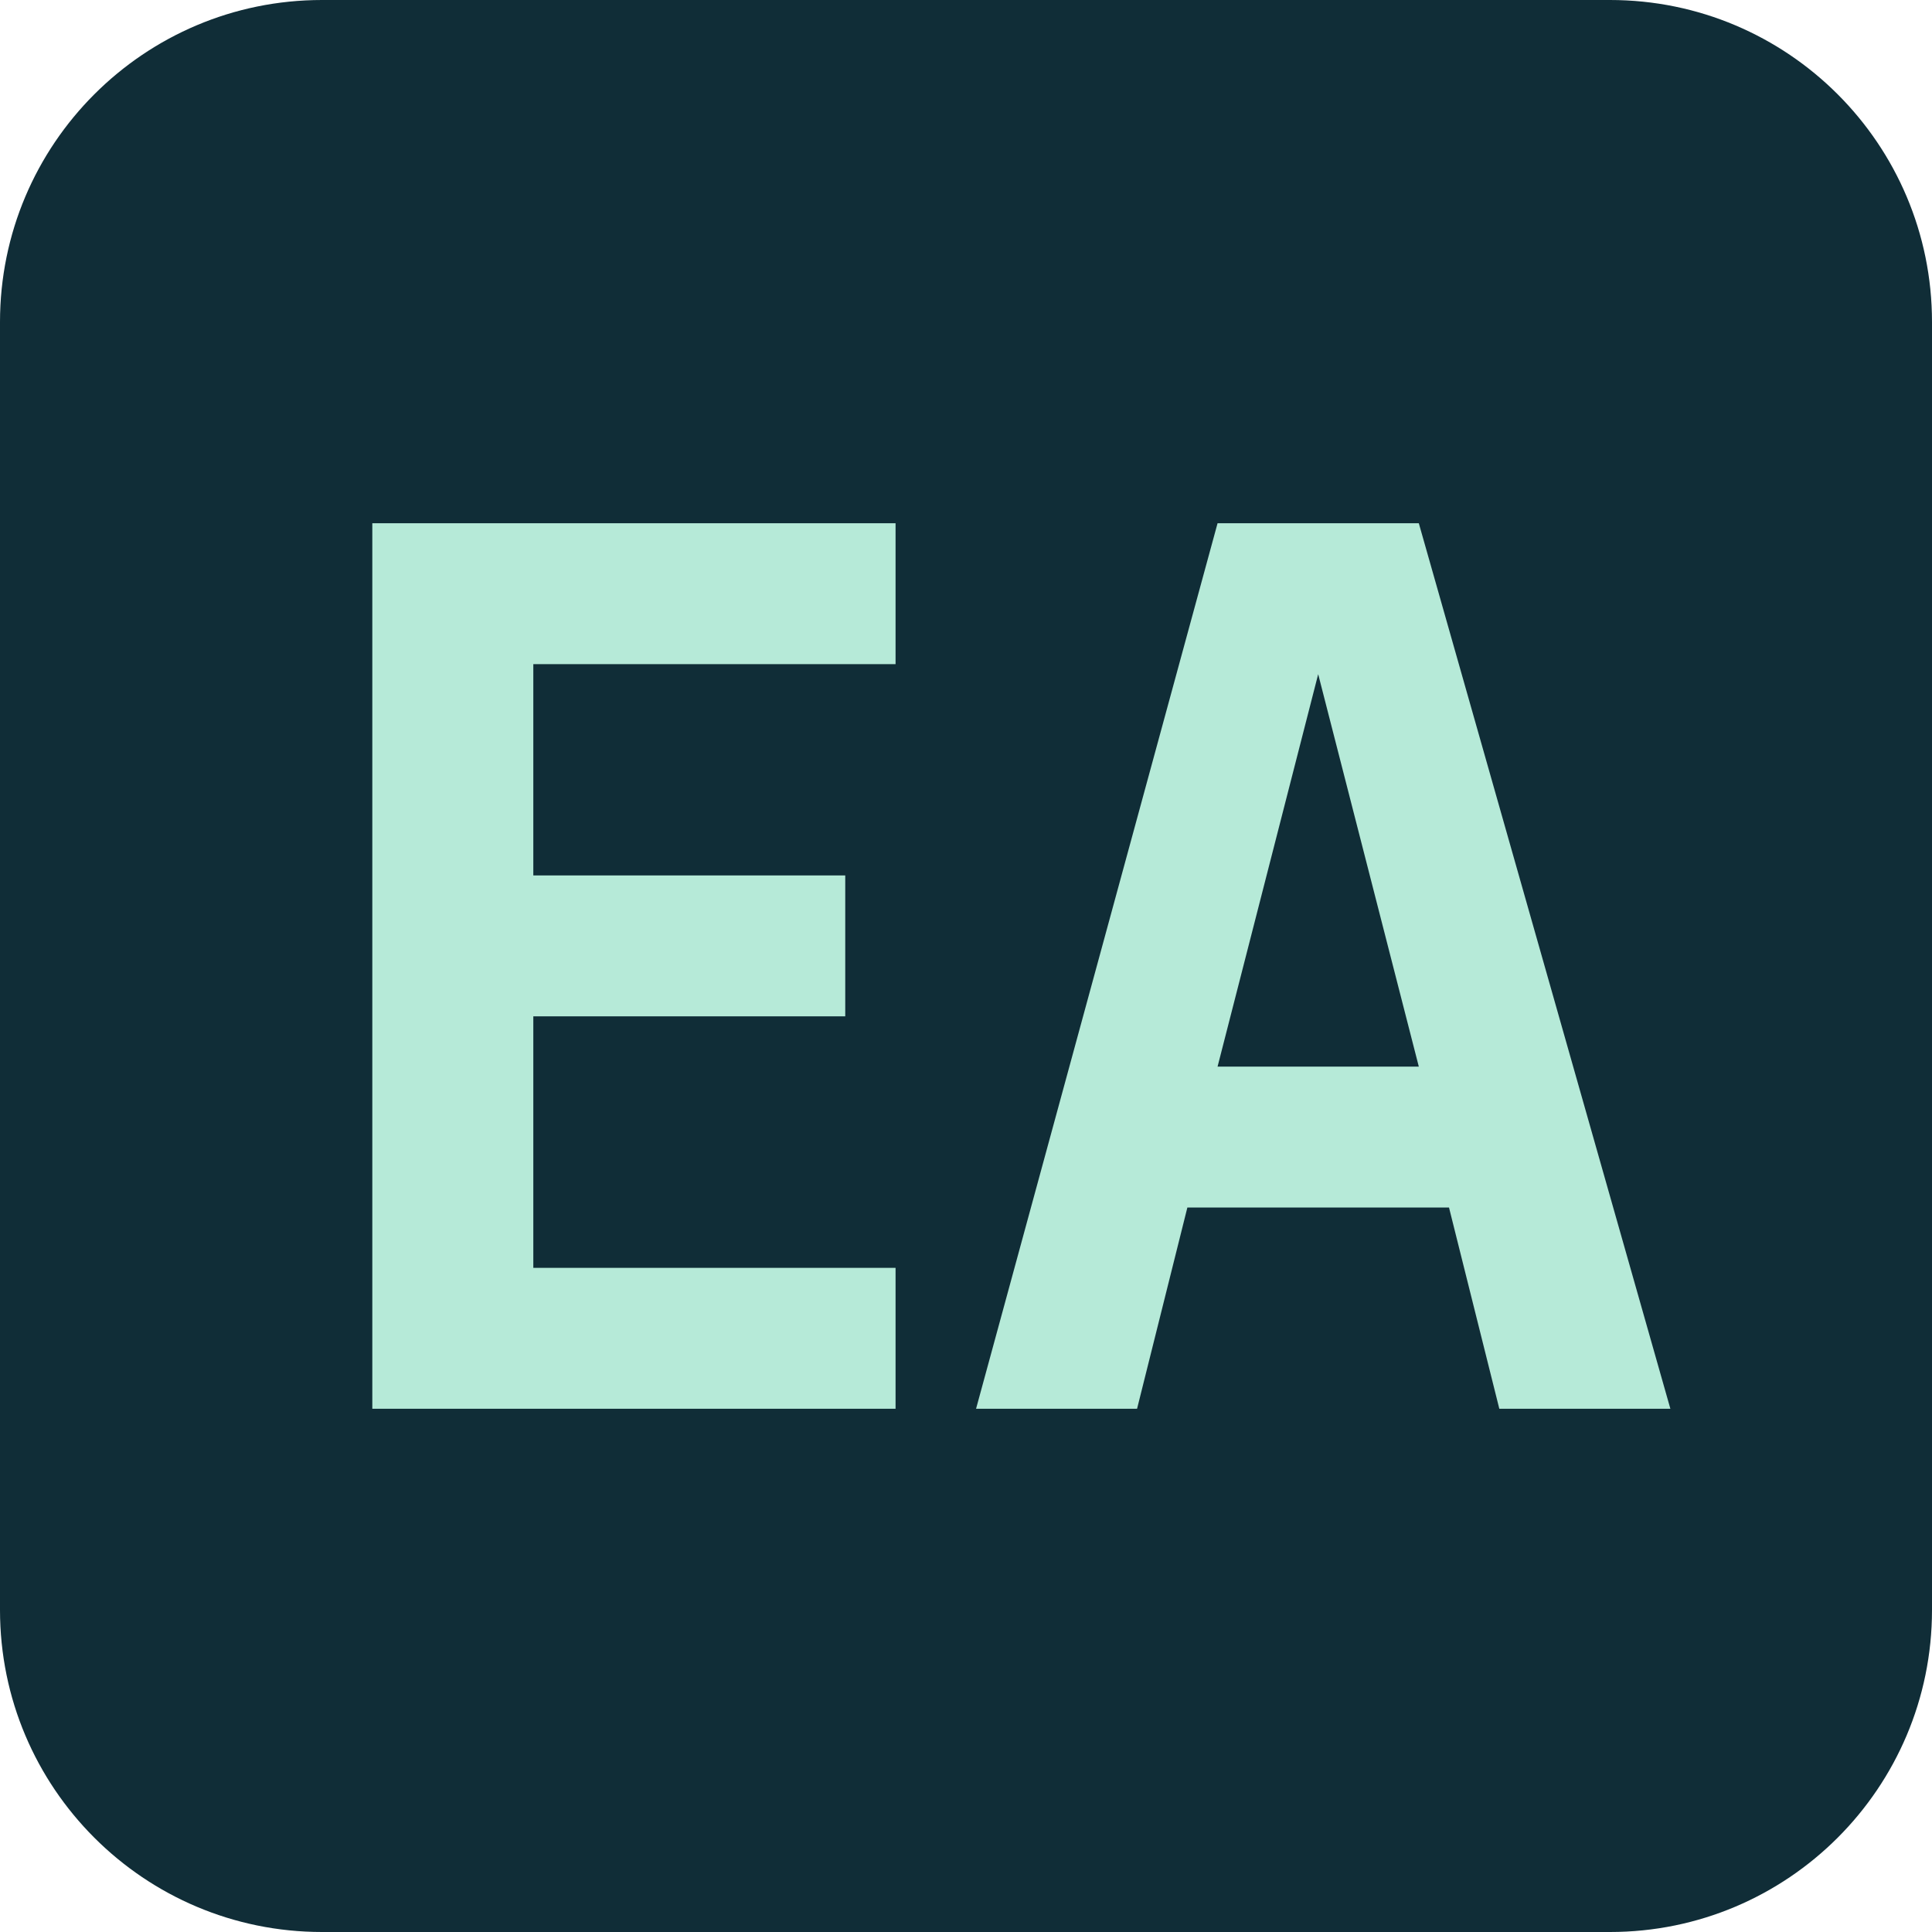
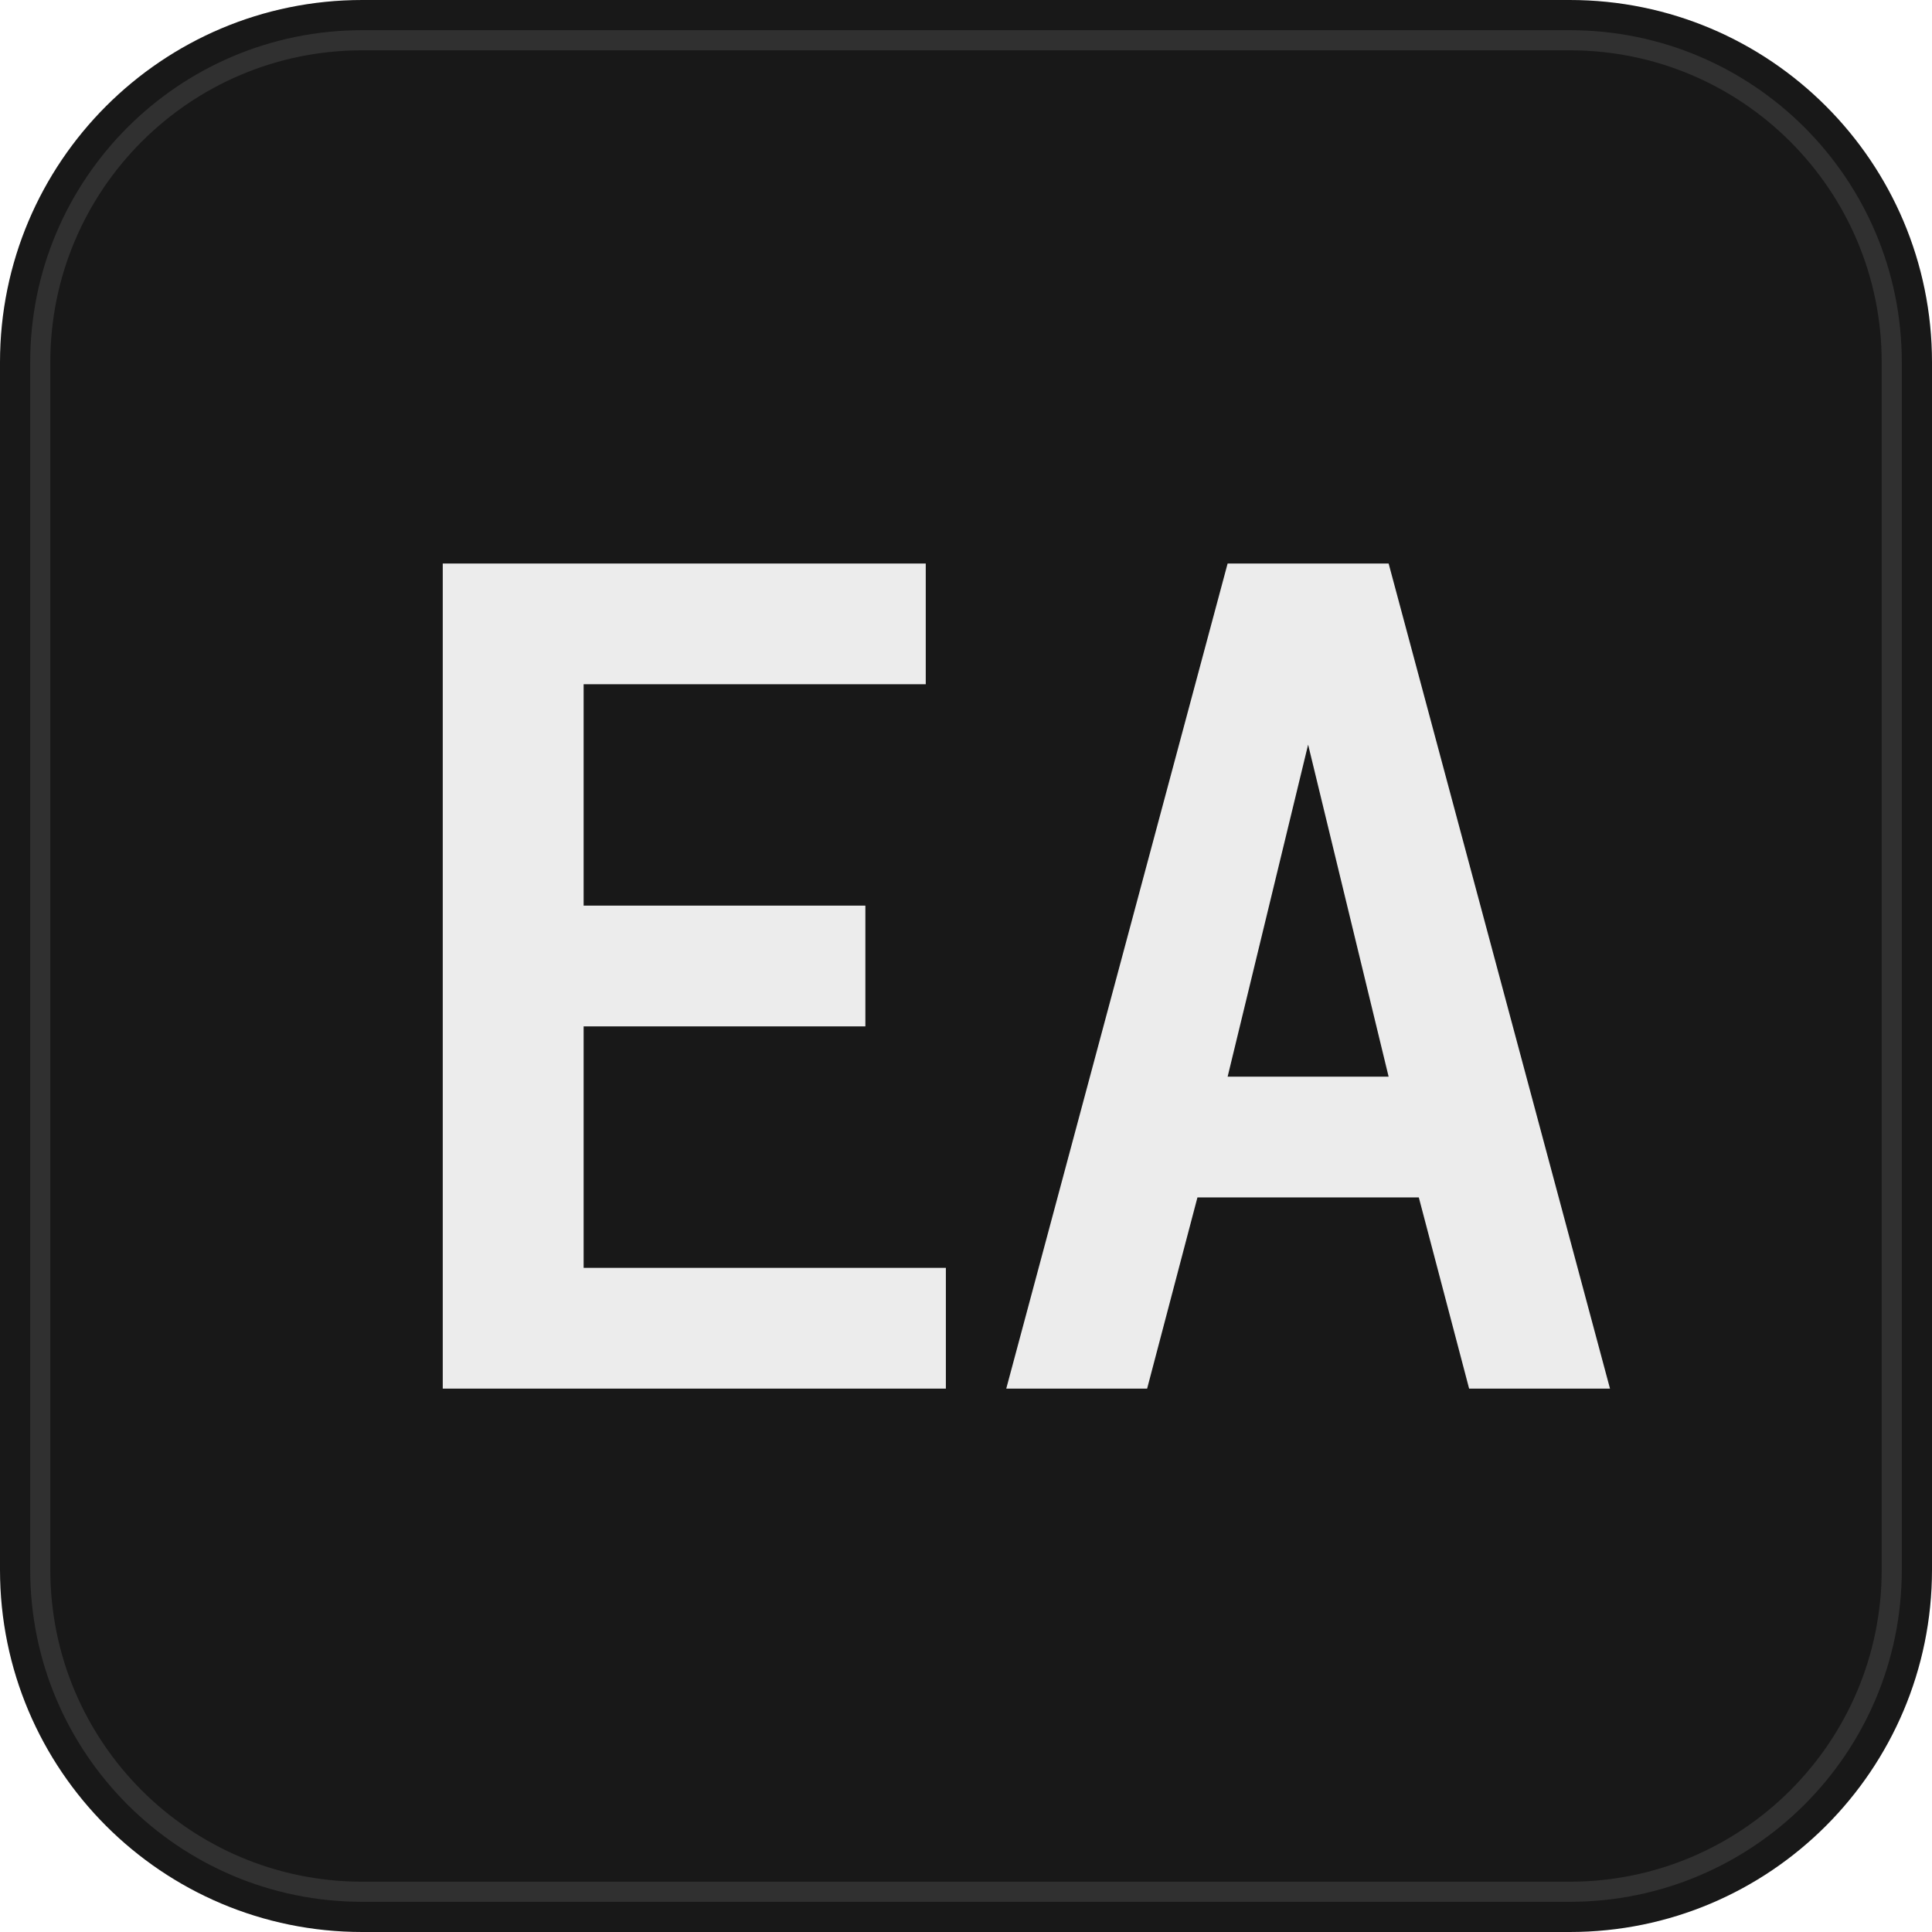
<svg xmlns="http://www.w3.org/2000/svg" viewBox="0 0 192 192">
-   <rect width="192" height="192" rx="32" fill="#102d37" />
-   <path d="M37 52h52v14H53v21h31v14H53v25h36v14H37zm60 88 24-88h20l25 88h-17l-5-20h-26l-5 20zm24-34h20l-10-39z" fill="#b6ead8" />
+   <rect width="192" height="192" rx="36" fill="#181818" />
+   <rect x="4" y="4" width="184" height="184" rx="32" fill="none" stroke="#303030" stroke-width="2" />
+   <path d="M44 56h48v12H58v22h28v12H58v24h36v12H44zm56 82 22-82h16l22 82h-14l-5-19h-22l-5 19zm22-31h16l-8-33z" fill="#ECECEC" />
</svg>
